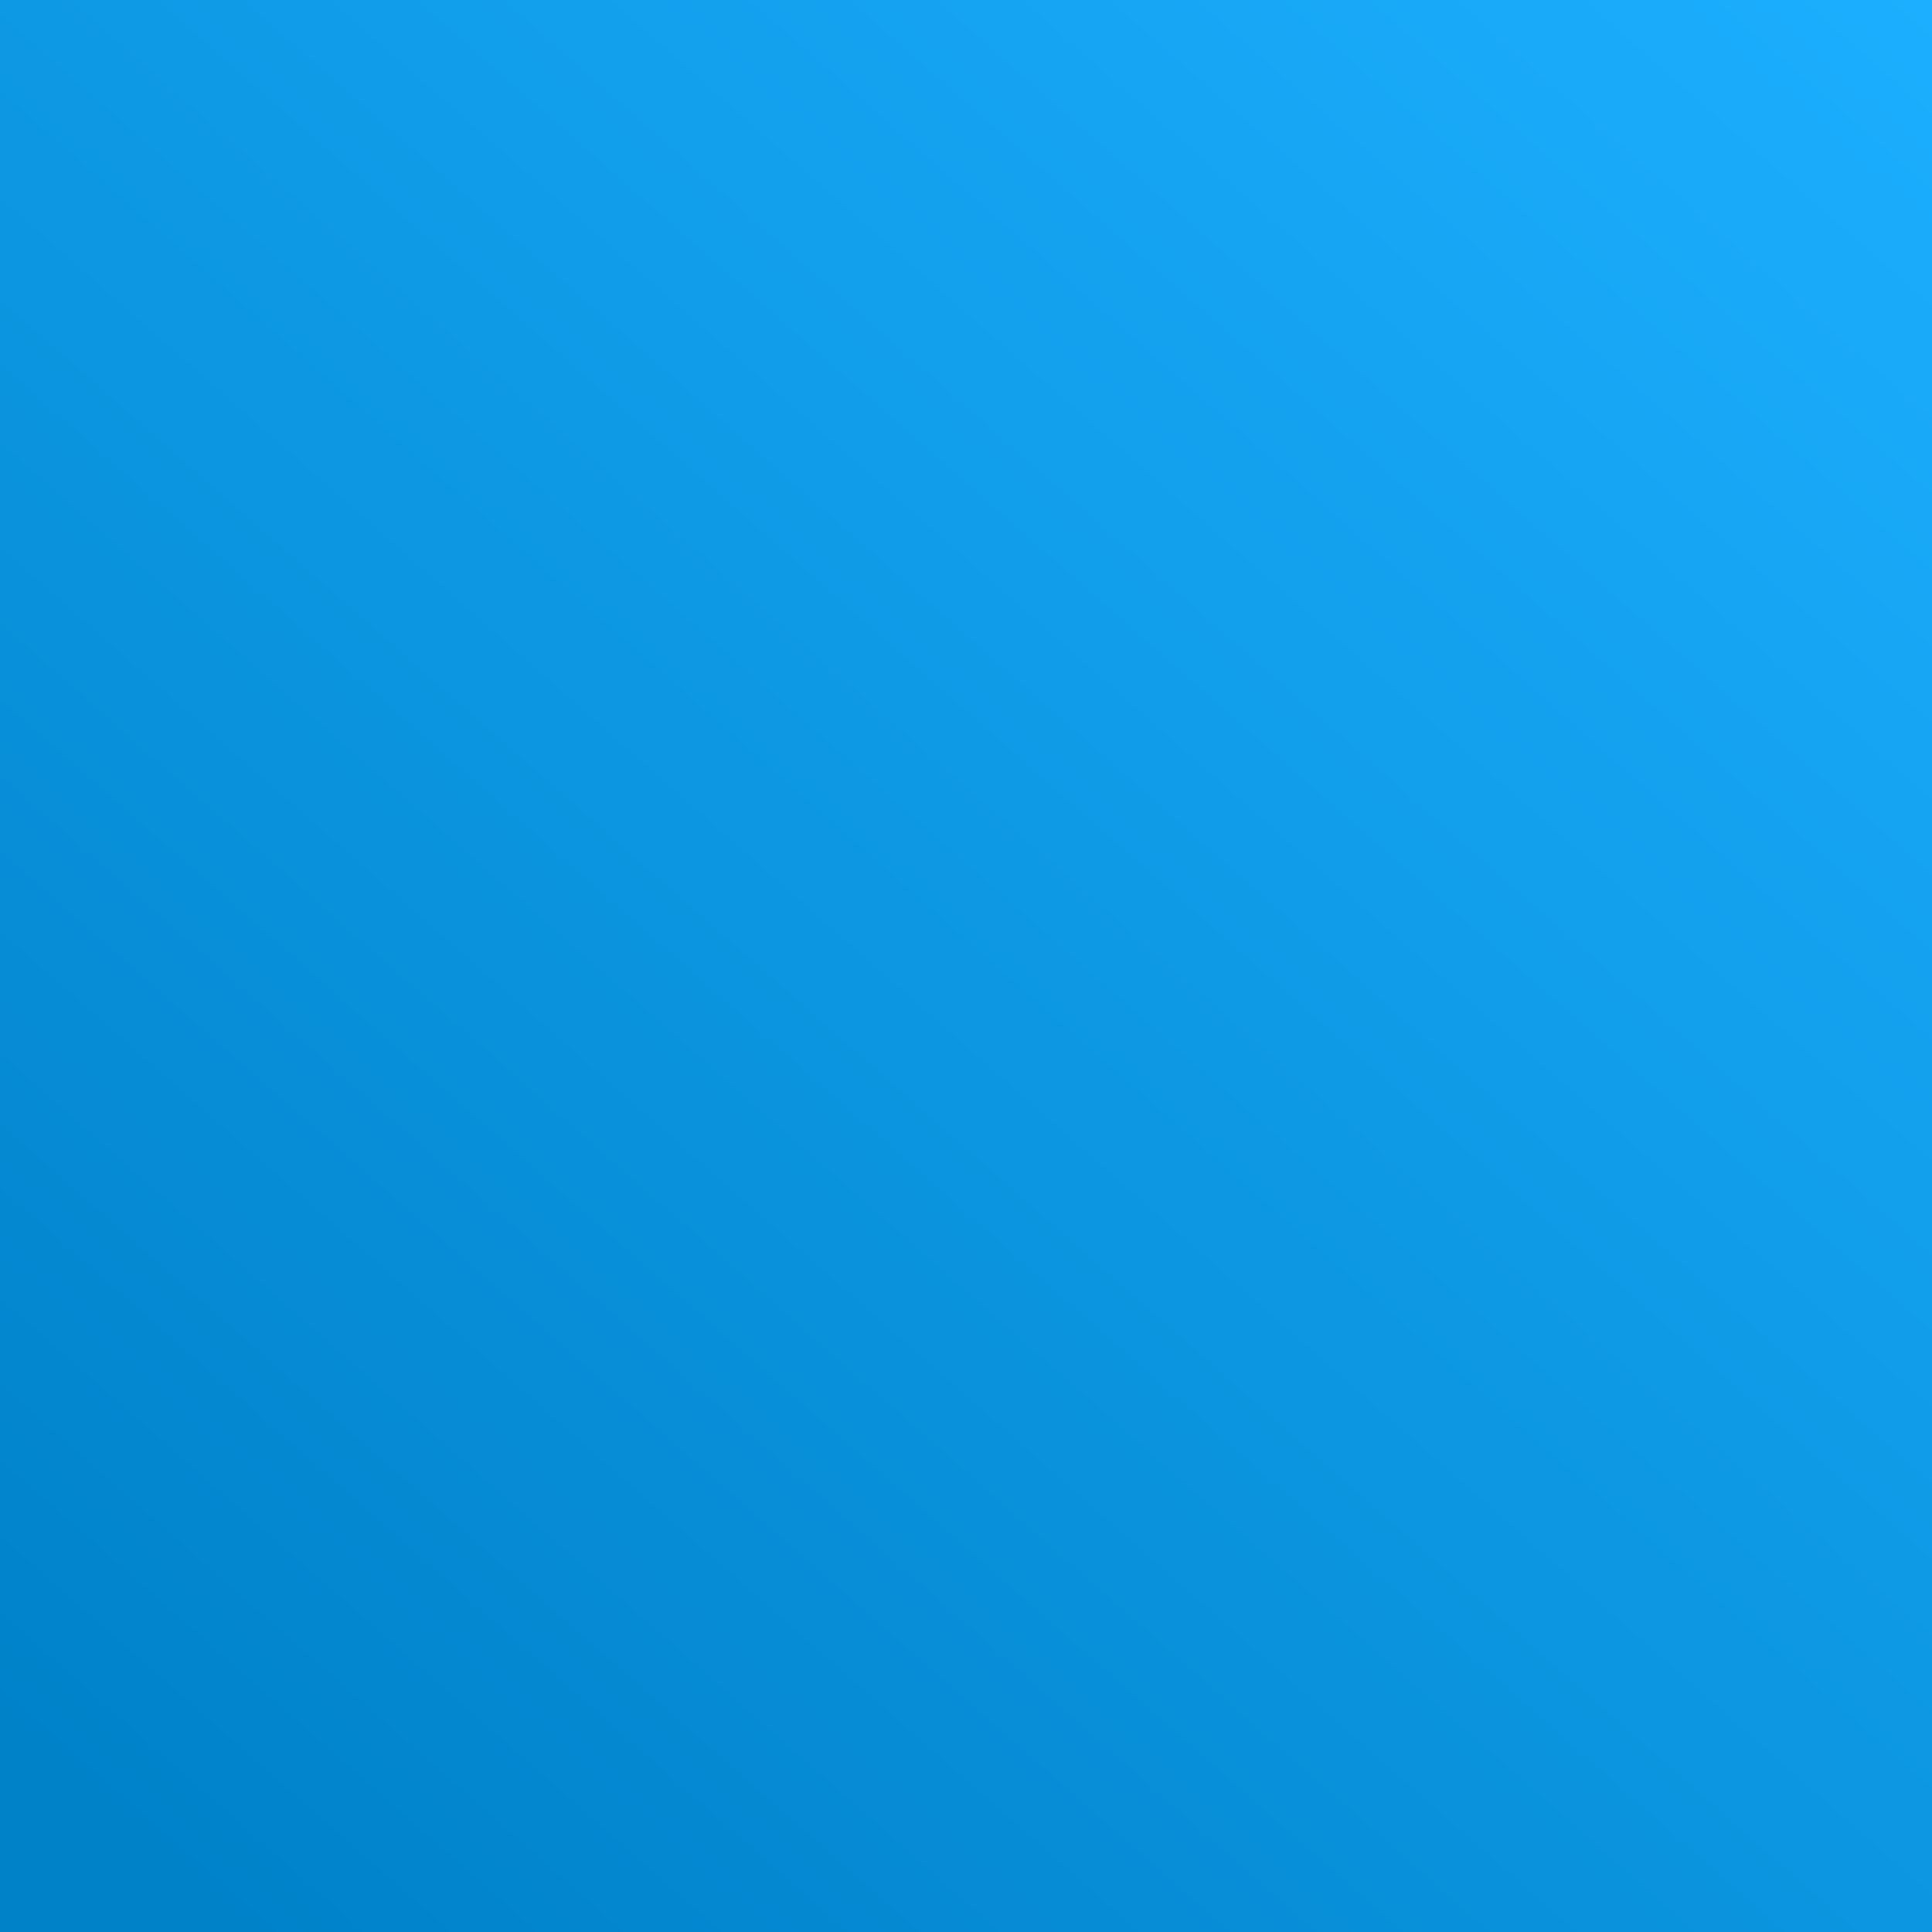
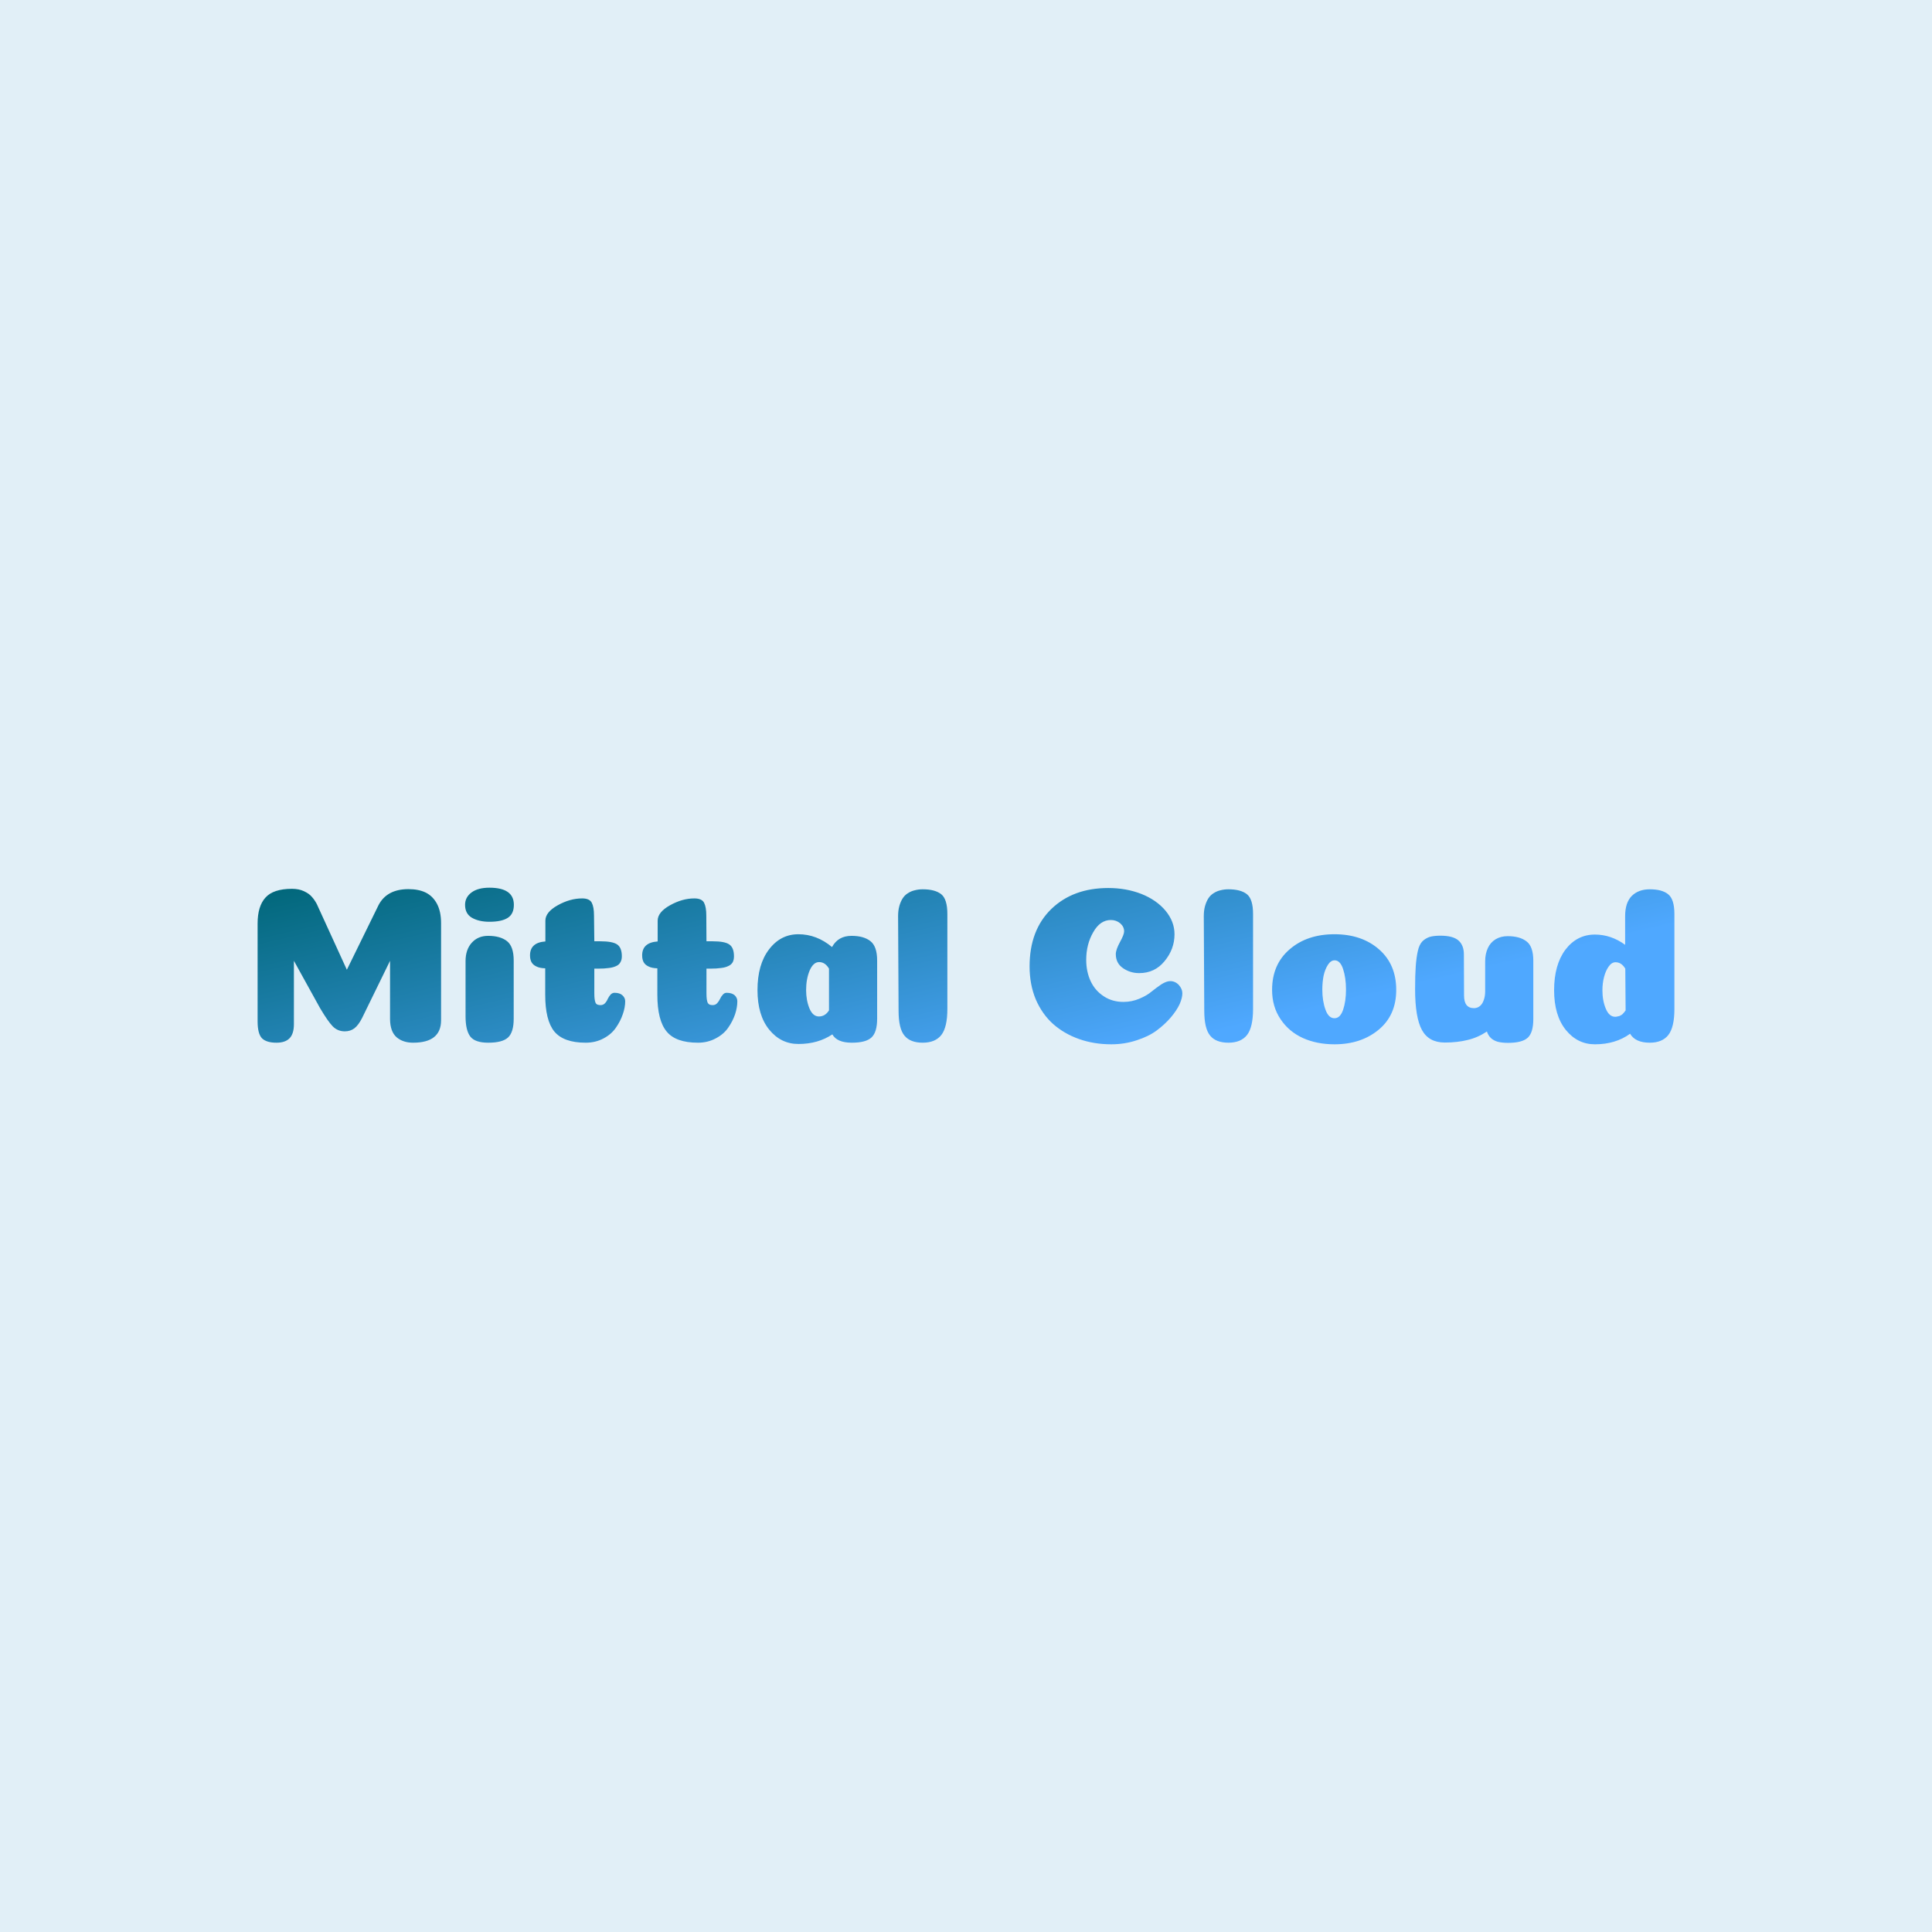
- <svg xmlns="http://www.w3.org/2000/svg" clip-rule="evenodd" fill-rule="evenodd" stroke-linejoin="round" stroke-miterlimit="1.414" version="1.1" viewBox="0 0 1344 1344" xml:space="preserve">
-   <defs>
-     <linearGradient id="a" x1="18.23" x2="150" y1="150" y2="-7.6294e-6" gradientTransform="matrix(8.96 0 0 8.96 -7.8457e-5 .00019795)" gradientUnits="userSpaceOnUse">
-       <stop stop-color="#0082c9" offset="0" />
-       <stop stop-color="#1cafff" offset="1" />
+ <svg xmlns="http://www.w3.org/2000/svg" data-v-fde0c5aa="" viewBox="0 0 300 300" class="font">
+   <defs data-v-fde0c5aa="" />
+   <rect data-v-fde0c5aa="" fill="#E1EFF7" x="0" y="0" width="300px" height="300px" class="logo-background-square" />
+   <defs data-v-fde0c5aa="">
+     <linearGradient data-v-fde0c5aa="" gradientTransform="rotate(25)" id="291639d5-7183-4497-8622-9224d1d724b3" x1="0%" y1="0%" x2="100%" y2="0%">
+       <stop data-v-fde0c5aa="" offset="0%" stop-color="#006678" stop-opacity="1" />
+       <stop data-v-fde0c5aa="" offset="100%" stop-color="#4FA8FF" stop-opacity="1" />
    </linearGradient>
  </defs>
-   <rect y="0" width="1344" height="1344" fill="url(#a)" fill-rule="evenodd" />
+   <g data-v-fde0c5aa="" id="fa666dfe-a44a-417a-b951-cc409023bf34" fill="url(#291639d5-7183-4497-8622-9224d1d724b3)" transform="matrix(2.483911,0,0,2.483911,37.7148,135.8293)">
+     <path d="M9.20 9.04L9.20 5.38L7.45 8.96L7.45 8.96Q7.22 9.41 6.97 9.60L6.97 9.60L6.97 9.60Q6.72 9.79 6.37 9.79L6.37 9.79L6.37 9.79Q5.92 9.79 5.61 9.47L5.61 9.47L5.61 9.47Q5.31 9.16 4.82 8.33L4.82 8.33L3.19 5.38L3.19 9.34L3.19 9.34Q3.19 9.94 2.92 10.22L2.92 10.22L2.92 10.22Q2.65 10.50 2.10 10.50L2.10 10.50L2.10 10.50Q1.48 10.50 1.20 10.23L1.20 10.23L1.20 10.23Q0.92 9.95 0.92 9.16L0.92 9.16L0.92 3.05L0.92 3.05Q0.92 1.97 1.41 1.43L1.41 1.43L1.41 1.43Q1.90 0.88 3.07 0.88L3.07 0.88L3.07 0.88Q3.50 0.88 3.82 1.03L3.82 1.03L3.82 1.03Q4.14 1.18 4.30 1.37L4.30 1.37L4.30 1.37Q4.47 1.55 4.62 1.83L4.62 1.83L6.50 5.94L8.48 1.90L8.48 1.90Q9.00 0.90 10.35 0.90L10.35 0.90L10.35 0.90Q10.98 0.90 11.42 1.11L11.42 1.11L11.42 1.11Q11.87 1.33 12.13 1.81L12.13 1.81L12.13 1.81Q12.39 2.30 12.39 3.02L12.39 3.02L12.39 9.11L12.39 9.11Q12.38 10.50 10.64 10.50L10.64 10.50L10.64 10.50Q10.01 10.50 9.61 10.16L9.61 10.16L9.61 10.16Q9.21 9.81 9.20 9.04L9.20 9.04ZM13.89 1.88L13.89 1.88L13.89 1.88Q13.89 1.41 14.29 1.11L14.29 1.11L14.29 1.11Q14.69 0.81 15.41 0.81L15.41 0.81L15.41 0.81Q16.94 0.81 16.94 1.88L16.94 1.88L16.94 1.88Q16.94 2.46 16.55 2.70L16.55 2.70L16.55 2.70Q16.17 2.94 15.41 2.94L15.41 2.94L15.41 2.94Q14.76 2.94 14.32 2.69L14.32 2.69L14.32 2.69Q13.89 2.44 13.89 1.88ZM16.93 5.36L16.93 9.00L16.93 9.00Q16.93 9.84 16.58 10.17L16.58 10.17L16.58 10.17Q16.23 10.50 15.34 10.50L15.34 10.50L15.34 10.50Q14.52 10.50 14.22 10.12L14.22 10.12L14.22 10.12Q13.92 9.73 13.92 8.85L13.92 8.85L13.92 5.40L13.92 5.40Q13.92 4.69 14.30 4.26L14.30 4.26L14.30 4.26Q14.69 3.82 15.33 3.82L15.33 3.82L15.33 3.82Q16.09 3.82 16.51 4.15L16.51 4.15L16.51 4.15Q16.93 4.48 16.93 5.36L16.93 5.36ZM18.90 7.50L18.90 7.50L18.90 5.85L18.90 5.85Q18.55 5.84 18.34 5.73L18.34 5.73L18.34 5.73Q18.13 5.63 18.04 5.46L18.04 5.46L18.04 5.46Q17.95 5.29 17.95 5.04L17.95 5.04L17.95 5.04Q17.95 4.24 18.91 4.17L18.91 4.17L18.91 2.87L18.91 2.87Q18.91 2.34 19.68 1.91L19.68 1.91L19.68 1.91Q20.45 1.48 21.21 1.48L21.21 1.48L21.21 1.48Q21.67 1.48 21.81 1.75L21.81 1.75L21.81 1.75Q21.95 2.02 21.95 2.55L21.95 2.55L21.97 4.16L22.34 4.16L22.34 4.16Q23.11 4.16 23.40 4.36L23.40 4.36L23.40 4.36Q23.69 4.56 23.69 5.10L23.69 5.10L23.69 5.10Q23.69 5.32 23.60 5.47L23.60 5.47L23.60 5.47Q23.52 5.63 23.33 5.71L23.33 5.71L23.33 5.71Q23.14 5.80 22.88 5.83L22.88 5.83L22.88 5.83Q22.61 5.87 22.22 5.87L22.22 5.87L21.97 5.87L21.97 7.41L21.97 7.41Q21.97 7.63 21.99 7.78L21.99 7.78L21.99 7.78Q22.01 7.92 22.05 8.01L22.05 8.01L22.05 8.01Q22.09 8.09 22.17 8.12L22.17 8.12L22.17 8.12Q22.25 8.15 22.36 8.15L22.36 8.15L22.36 8.15Q22.53 8.15 22.64 8.03L22.64 8.03L22.64 8.03Q22.75 7.91 22.81 7.76L22.81 7.76L22.81 7.76Q22.88 7.62 22.98 7.50L22.98 7.50L22.98 7.50Q23.09 7.38 23.23 7.38L23.23 7.38L23.23 7.38Q23.55 7.38 23.72 7.53L23.72 7.53L23.72 7.53Q23.90 7.69 23.90 7.91L23.90 7.91L23.90 7.91Q23.90 8.29 23.75 8.72L23.75 8.72L23.75 8.72Q23.60 9.16 23.32 9.56L23.32 9.56L23.32 9.56Q23.04 9.97 22.55 10.23L22.55 10.23L22.55 10.23Q22.05 10.50 21.43 10.50L21.43 10.50L21.43 10.50Q20.05 10.50 19.47 9.80L19.47 9.80L19.47 9.80Q18.90 9.10 18.90 7.50ZM25.91 7.50L25.91 7.50L25.91 5.85L25.91 5.85Q25.56 5.84 25.35 5.73L25.35 5.73L25.35 5.73Q25.14 5.63 25.05 5.46L25.05 5.46L25.05 5.46Q24.96 5.29 24.96 5.04L24.96 5.04L24.96 5.04Q24.96 4.24 25.93 4.17L25.93 4.17L25.93 2.87L25.93 2.87Q25.93 2.34 26.70 1.91L26.70 1.91L26.70 1.91Q27.47 1.48 28.22 1.48L28.22 1.48L28.22 1.48Q28.69 1.48 28.83 1.75L28.83 1.75L28.83 1.75Q28.97 2.02 28.97 2.55L28.97 2.55L28.98 4.16L29.36 4.16L29.36 4.16Q30.13 4.16 30.41 4.36L30.41 4.36L30.41 4.36Q30.70 4.56 30.70 5.10L30.70 5.10L30.70 5.10Q30.70 5.32 30.62 5.47L30.62 5.47L30.62 5.47Q30.53 5.63 30.34 5.71L30.34 5.71L30.34 5.71Q30.16 5.80 29.89 5.83L29.89 5.83L29.89 5.83Q29.62 5.87 29.23 5.87L29.23 5.87L28.98 5.87L28.98 7.41L28.98 7.41Q28.98 7.63 29.00 7.78L29.00 7.78L29.00 7.78Q29.02 7.92 29.06 8.01L29.06 8.01L29.06 8.01Q29.11 8.09 29.18 8.12L29.18 8.12L29.18 8.12Q29.26 8.15 29.37 8.15L29.37 8.15L29.37 8.15Q29.54 8.15 29.65 8.03L29.65 8.03L29.65 8.03Q29.76 7.91 29.83 7.76L29.83 7.76L29.83 7.76Q29.89 7.62 30.00 7.50L30.00 7.50L30.00 7.50Q30.10 7.38 30.24 7.38L30.24 7.38L30.24 7.38Q30.56 7.38 30.74 7.53L30.74 7.53L30.74 7.53Q30.91 7.69 30.91 7.91L30.91 7.91L30.91 7.91Q30.91 8.29 30.77 8.72L30.77 8.72L30.77 8.72Q30.62 9.16 30.34 9.56L30.34 9.56L30.34 9.56Q30.06 9.97 29.56 10.23L29.56 10.23L29.56 10.23Q29.06 10.50 28.45 10.50L28.45 10.50L28.45 10.50Q27.06 10.50 26.49 9.80L26.49 9.80L26.49 9.80Q25.91 9.10 25.91 7.50ZM34.73 10.58L34.73 10.58L34.73 10.58Q33.63 10.58 32.90 9.68L32.90 9.68L32.90 9.68Q32.17 8.78 32.17 7.21L32.17 7.21L32.17 7.21Q32.17 5.61 32.89 4.67L32.89 4.67L32.89 4.67Q33.61 3.72 34.73 3.72L34.73 3.72L34.73 3.72Q35.87 3.72 36.83 4.52L36.83 4.52L36.83 4.52Q37.21 3.82 38.05 3.82L38.05 3.82L38.05 3.82Q38.81 3.82 39.23 4.15L39.23 4.15L39.23 4.15Q39.65 4.48 39.65 5.36L39.65 5.36L39.65 9.00L39.65 9.00Q39.65 9.84 39.30 10.17L39.30 10.17L39.30 10.17Q38.95 10.50 38.07 10.50L38.07 10.50L38.07 10.50Q37.14 10.50 36.85 9.98L36.85 9.98L36.85 9.98Q35.95 10.58 34.73 10.58ZM36.64 8.48L36.64 5.87L36.64 5.87Q36.40 5.46 36.02 5.46L36.02 5.46L36.02 5.46Q35.66 5.46 35.43 5.99L35.43 5.99L35.43 5.99Q35.21 6.52 35.21 7.21L35.21 7.21L35.21 7.21Q35.21 7.85 35.42 8.36L35.42 8.36L35.42 8.36Q35.63 8.86 36.01 8.86L36.01 8.86L36.01 8.86Q36.40 8.86 36.64 8.48L36.64 8.48ZM44.04 2.46L44.04 8.39L44.04 8.39Q44.04 9.52 43.67 10.01L43.67 10.01L43.67 10.01Q43.29 10.50 42.50 10.50L42.50 10.50L42.50 10.50Q41.72 10.50 41.36 10.06L41.36 10.06L41.36 10.06Q40.99 9.62 40.99 8.50L40.99 8.50L40.96 2.59L40.96 2.59Q40.96 2.23 41.04 1.95L41.04 1.95L41.04 1.95Q41.12 1.67 41.25 1.47L41.25 1.47L41.25 1.47Q41.38 1.27 41.58 1.15L41.58 1.15L41.58 1.15Q41.78 1.02 42.01 0.97L42.01 0.97L42.01 0.97Q42.24 0.91 42.50 0.91L42.50 0.91L42.50 0.91Q43.27 0.91 43.66 1.22L43.66 1.22L43.66 1.22Q44.04 1.53 44.04 2.46L44.04 2.46ZM55.09 3.54L55.09 3.54L55.09 3.54Q55.09 3.25 54.85 3.04L54.85 3.04L54.85 3.04Q54.60 2.83 54.26 2.83L54.26 2.83L54.26 2.83Q53.59 2.83 53.16 3.59L53.16 3.59L53.16 3.59Q52.72 4.35 52.72 5.32L52.72 5.32L52.72 5.32Q52.72 6.06 53.00 6.66L53.00 6.66L53.00 6.66Q53.28 7.25 53.82 7.60L53.82 7.60L53.82 7.60Q54.35 7.95 55.05 7.95L55.05 7.95L55.05 7.95Q55.57 7.95 56.04 7.75L56.04 7.75L56.04 7.75Q56.52 7.55 56.81 7.30L56.81 7.30L56.81 7.30Q57.11 7.06 57.42 6.85L57.42 6.85L57.42 6.85Q57.74 6.65 57.97 6.65L57.97 6.65L57.97 6.65Q58.28 6.65 58.51 6.89L58.51 6.89L58.51 6.89Q58.73 7.14 58.73 7.41L58.73 7.41L58.73 7.41Q58.73 7.70 58.56 8.09L58.56 8.09L58.56 8.09Q58.38 8.48 58.00 8.93L58.00 8.93L58.00 8.93Q57.62 9.37 57.12 9.74L57.12 9.74L57.12 9.74Q56.62 10.11 55.87 10.35L55.87 10.35L55.87 10.35Q55.12 10.60 54.29 10.60L54.29 10.60L54.29 10.60Q53.20 10.60 52.27 10.27L52.27 10.27L52.27 10.27Q51.34 9.94 50.65 9.33L50.65 9.33L50.65 9.33Q49.97 8.72 49.57 7.80L49.57 7.80L49.57 7.80Q49.18 6.87 49.18 5.73L49.18 5.73L49.18 5.73Q49.18 3.46 50.54 2.14L50.54 2.14L50.54 2.14Q51.90 0.83 54.10 0.83L54.10 0.83L54.10 0.83Q55.22 0.83 56.17 1.20L56.17 1.20L56.17 1.20Q57.12 1.58 57.68 2.25L57.68 2.25L57.68 2.25Q58.24 2.93 58.24 3.72L58.24 3.72L58.24 3.72Q58.24 4.65 57.62 5.40L57.62 5.40L57.62 5.40Q57.01 6.15 56.03 6.15L56.03 6.15L56.03 6.15Q55.47 6.15 55.02 5.84L55.02 5.84L55.02 5.84Q54.57 5.53 54.57 4.96L54.57 4.96L54.57 4.96Q54.57 4.69 54.83 4.21L54.83 4.21L54.83 4.21Q55.09 3.74 55.09 3.54ZM63.15 2.46L63.15 8.39L63.15 8.39Q63.15 9.52 62.78 10.01L62.78 10.01L62.78 10.01Q62.40 10.50 61.61 10.50L61.61 10.50L61.61 10.50Q60.83 10.50 60.47 10.06L60.47 10.06L60.47 10.06Q60.10 9.62 60.10 8.50L60.10 8.50L60.07 2.59L60.07 2.59Q60.07 2.23 60.15 1.95L60.15 1.95L60.15 1.95Q60.23 1.67 60.36 1.47L60.36 1.47L60.36 1.47Q60.49 1.27 60.69 1.15L60.69 1.15L60.69 1.15Q60.89 1.02 61.12 0.97L61.12 0.97L61.12 0.97Q61.35 0.91 61.61 0.91L61.61 0.91L61.61 0.91Q62.38 0.91 62.77 1.22L62.77 1.22L62.77 1.22Q63.15 1.53 63.15 2.46L63.15 2.46ZM68.96 7.18L68.96 7.18L68.96 7.18Q68.96 6.45 68.78 5.90L68.78 5.90L68.78 5.90Q68.60 5.35 68.25 5.35L68.25 5.35L68.25 5.35Q68.01 5.35 67.83 5.63L67.83 5.63L67.83 5.63Q67.65 5.91 67.56 6.31L67.56 6.31L67.56 6.31Q67.48 6.72 67.48 7.18L67.48 7.18L67.48 7.18Q67.48 7.90 67.68 8.44L67.68 8.44L67.68 8.44Q67.87 8.97 68.24 8.97L68.24 8.97L68.24 8.97Q68.60 8.97 68.78 8.44L68.78 8.44L68.78 8.44Q68.96 7.91 68.96 7.18ZM68.24 10.60L68.24 10.60L68.24 10.60Q67.14 10.60 66.27 10.21L66.27 10.21L66.27 10.21Q65.39 9.81 64.87 9.03L64.87 9.03L64.87 9.03Q64.34 8.25 64.34 7.20L64.34 7.20L64.34 7.20Q64.34 5.60 65.44 4.66L65.44 4.66L65.44 4.66Q66.53 3.72 68.24 3.72L68.24 3.72L68.24 3.72Q69.94 3.72 71.02 4.66L71.02 4.66L71.02 4.66Q72.10 5.60 72.10 7.20L72.10 7.20L72.10 7.20Q72.10 8.78 71.00 9.69L71.00 9.69L71.00 9.69Q69.90 10.60 68.24 10.60ZM76.33 4.98L76.34 7.55L76.34 7.55Q76.34 8.34 76.96 8.34L76.96 8.34L76.96 8.34Q77.17 8.34 77.33 8.21L77.33 8.21L77.33 8.21Q77.49 8.08 77.57 7.84L77.57 7.84L77.57 7.84Q77.66 7.60 77.66 7.29L77.66 7.29L77.66 5.42L77.66 5.42Q77.66 4.94 77.83 4.58L77.83 4.58L77.83 4.58Q77.99 4.23 78.32 4.03L78.32 4.03L78.32 4.03Q78.64 3.84 79.07 3.84L79.07 3.84L79.07 3.84Q79.83 3.84 80.25 4.17L80.25 4.17L80.25 4.17Q80.67 4.49 80.67 5.38L80.67 5.38L80.67 9.02L80.67 9.02Q80.67 9.87 80.32 10.19L80.32 10.19L80.32 10.19Q79.97 10.51 79.09 10.51L79.09 10.51L79.09 10.51Q78.71 10.51 78.44 10.44L78.44 10.44L78.44 10.44Q78.18 10.36 78.02 10.21L78.02 10.21L78.02 10.21Q77.85 10.05 77.77 9.80L77.77 9.80L77.77 9.80Q77.20 10.18 76.56 10.33L76.56 10.33L76.56 10.33Q75.92 10.49 75.14 10.49L75.14 10.49L75.14 10.49Q74.14 10.49 73.71 9.71L73.71 9.71L73.71 9.71Q73.28 8.93 73.28 7.15L73.28 7.15L73.28 7.15Q73.28 6.27 73.32 5.72L73.32 5.72L73.32 5.72Q73.36 5.17 73.45 4.77L73.45 4.77L73.45 4.77Q73.54 4.37 73.73 4.17L73.73 4.17L73.73 4.17Q73.92 3.98 74.18 3.89L74.18 3.89L74.18 3.89Q74.44 3.81 74.86 3.81L74.86 3.81L74.86 3.81Q75.64 3.81 75.98 4.10L75.98 4.10L75.98 4.10Q76.33 4.40 76.33 4.98L76.33 4.98ZM89.49 2.46L89.49 8.40L89.49 8.40Q89.49 9.53 89.11 10.02L89.11 10.02L89.11 10.02Q88.73 10.50 87.95 10.50L87.95 10.50L87.95 10.50Q87.05 10.50 86.72 9.94L86.72 9.94L86.72 9.94Q85.81 10.60 84.52 10.60L84.52 10.60L84.52 10.60Q83.43 10.60 82.70 9.70L82.70 9.70L82.70 9.70Q81.97 8.79 81.97 7.22L81.97 7.22L81.97 7.22Q81.97 5.63 82.68 4.68L82.68 4.68L82.68 4.68Q83.40 3.74 84.52 3.74L84.52 3.74L84.52 3.74Q85.53 3.74 86.41 4.38L86.41 4.38L86.41 2.59L86.41 2.59Q86.41 1.74 86.83 1.32L86.83 1.32L86.83 1.32Q87.25 0.91 87.95 0.91L87.95 0.91L87.95 0.91Q88.72 0.91 89.10 1.22L89.10 1.22L89.10 1.22Q89.49 1.53 89.49 2.46L89.49 2.46ZM86.44 8.48L86.44 8.48L86.42 5.87L86.42 5.87Q86.18 5.47 85.81 5.47L85.81 5.47L85.81 5.47Q85.57 5.47 85.38 5.74L85.38 5.74L85.38 5.74Q85.19 6.01 85.09 6.40L85.09 6.40L85.09 6.40Q84.99 6.79 84.99 7.22L84.99 7.22L84.99 7.22Q84.99 7.87 85.20 8.37L85.20 8.37L85.20 8.37Q85.41 8.88 85.79 8.88L85.79 8.88L85.79 8.88Q85.86 8.88 85.93 8.86L85.93 8.86L85.93 8.86Q86.00 8.85 86.06 8.83L86.06 8.83L86.06 8.83Q86.11 8.81 86.17 8.77L86.17 8.77L86.17 8.77Q86.23 8.74 86.27 8.69L86.27 8.69L86.27 8.69Q86.31 8.65 86.35 8.60L86.35 8.60L86.35 8.60Q86.39 8.54 86.44 8.48Z" />
+   </g>
</svg>
